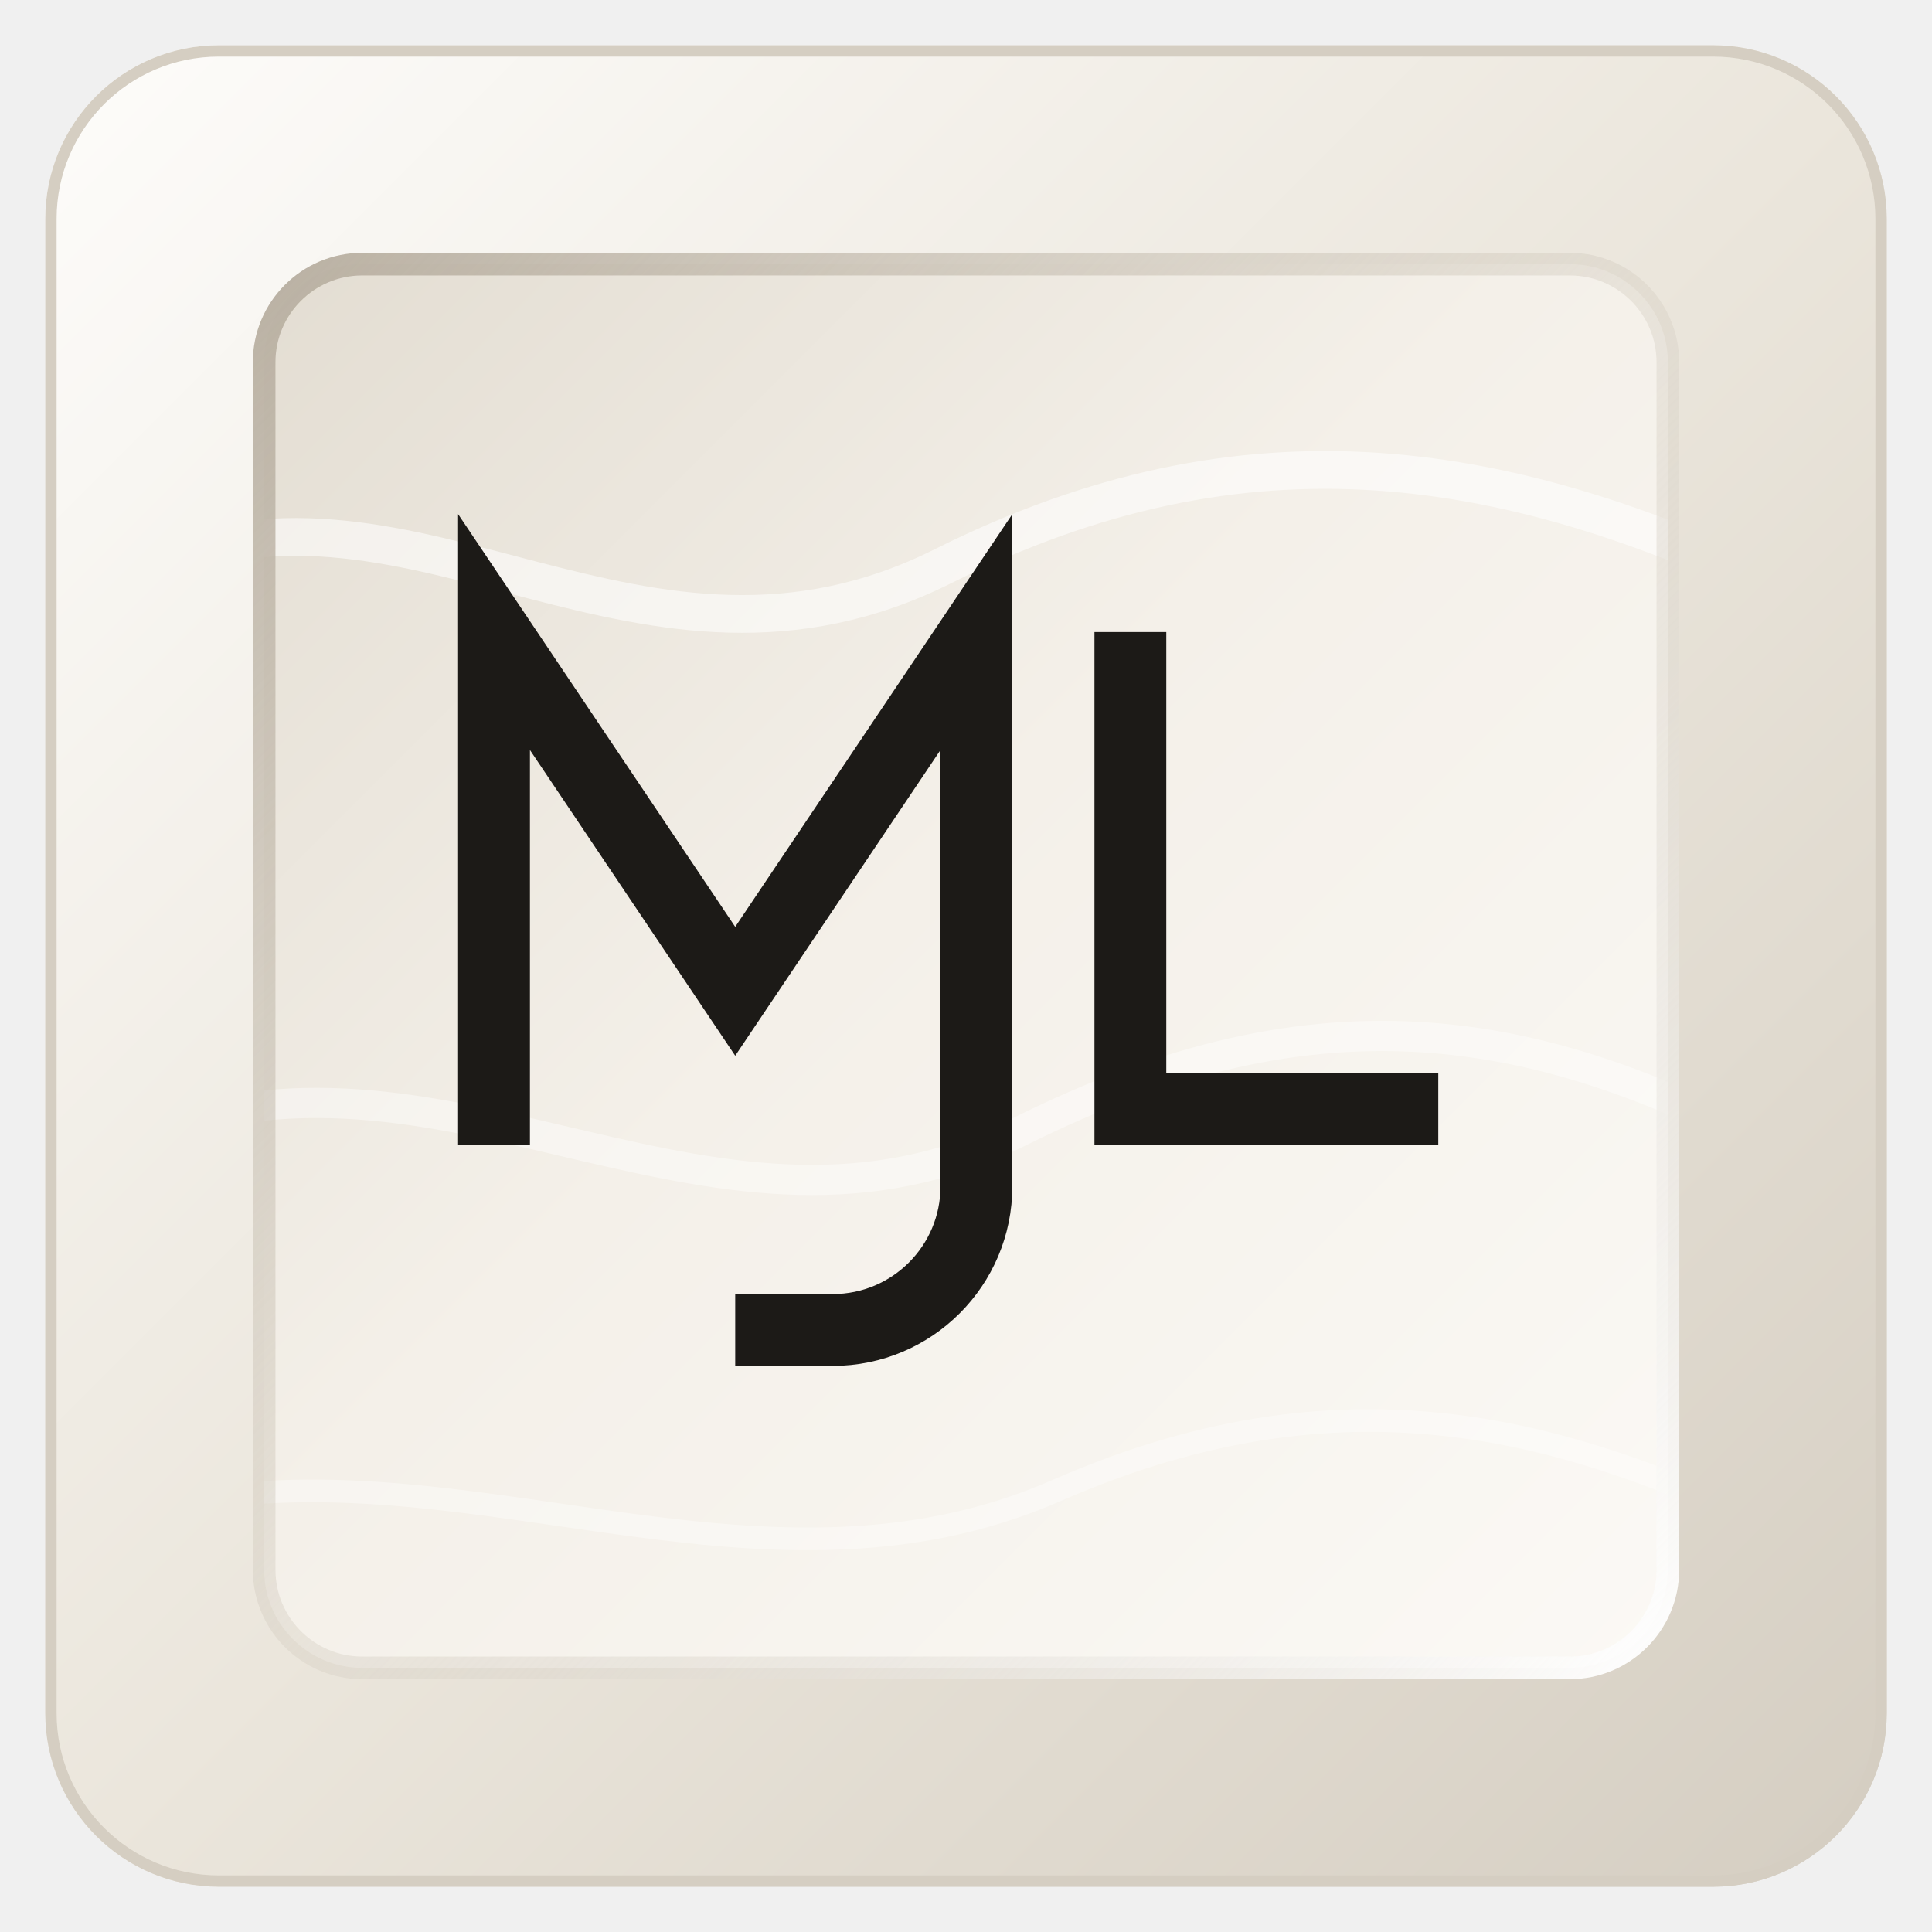
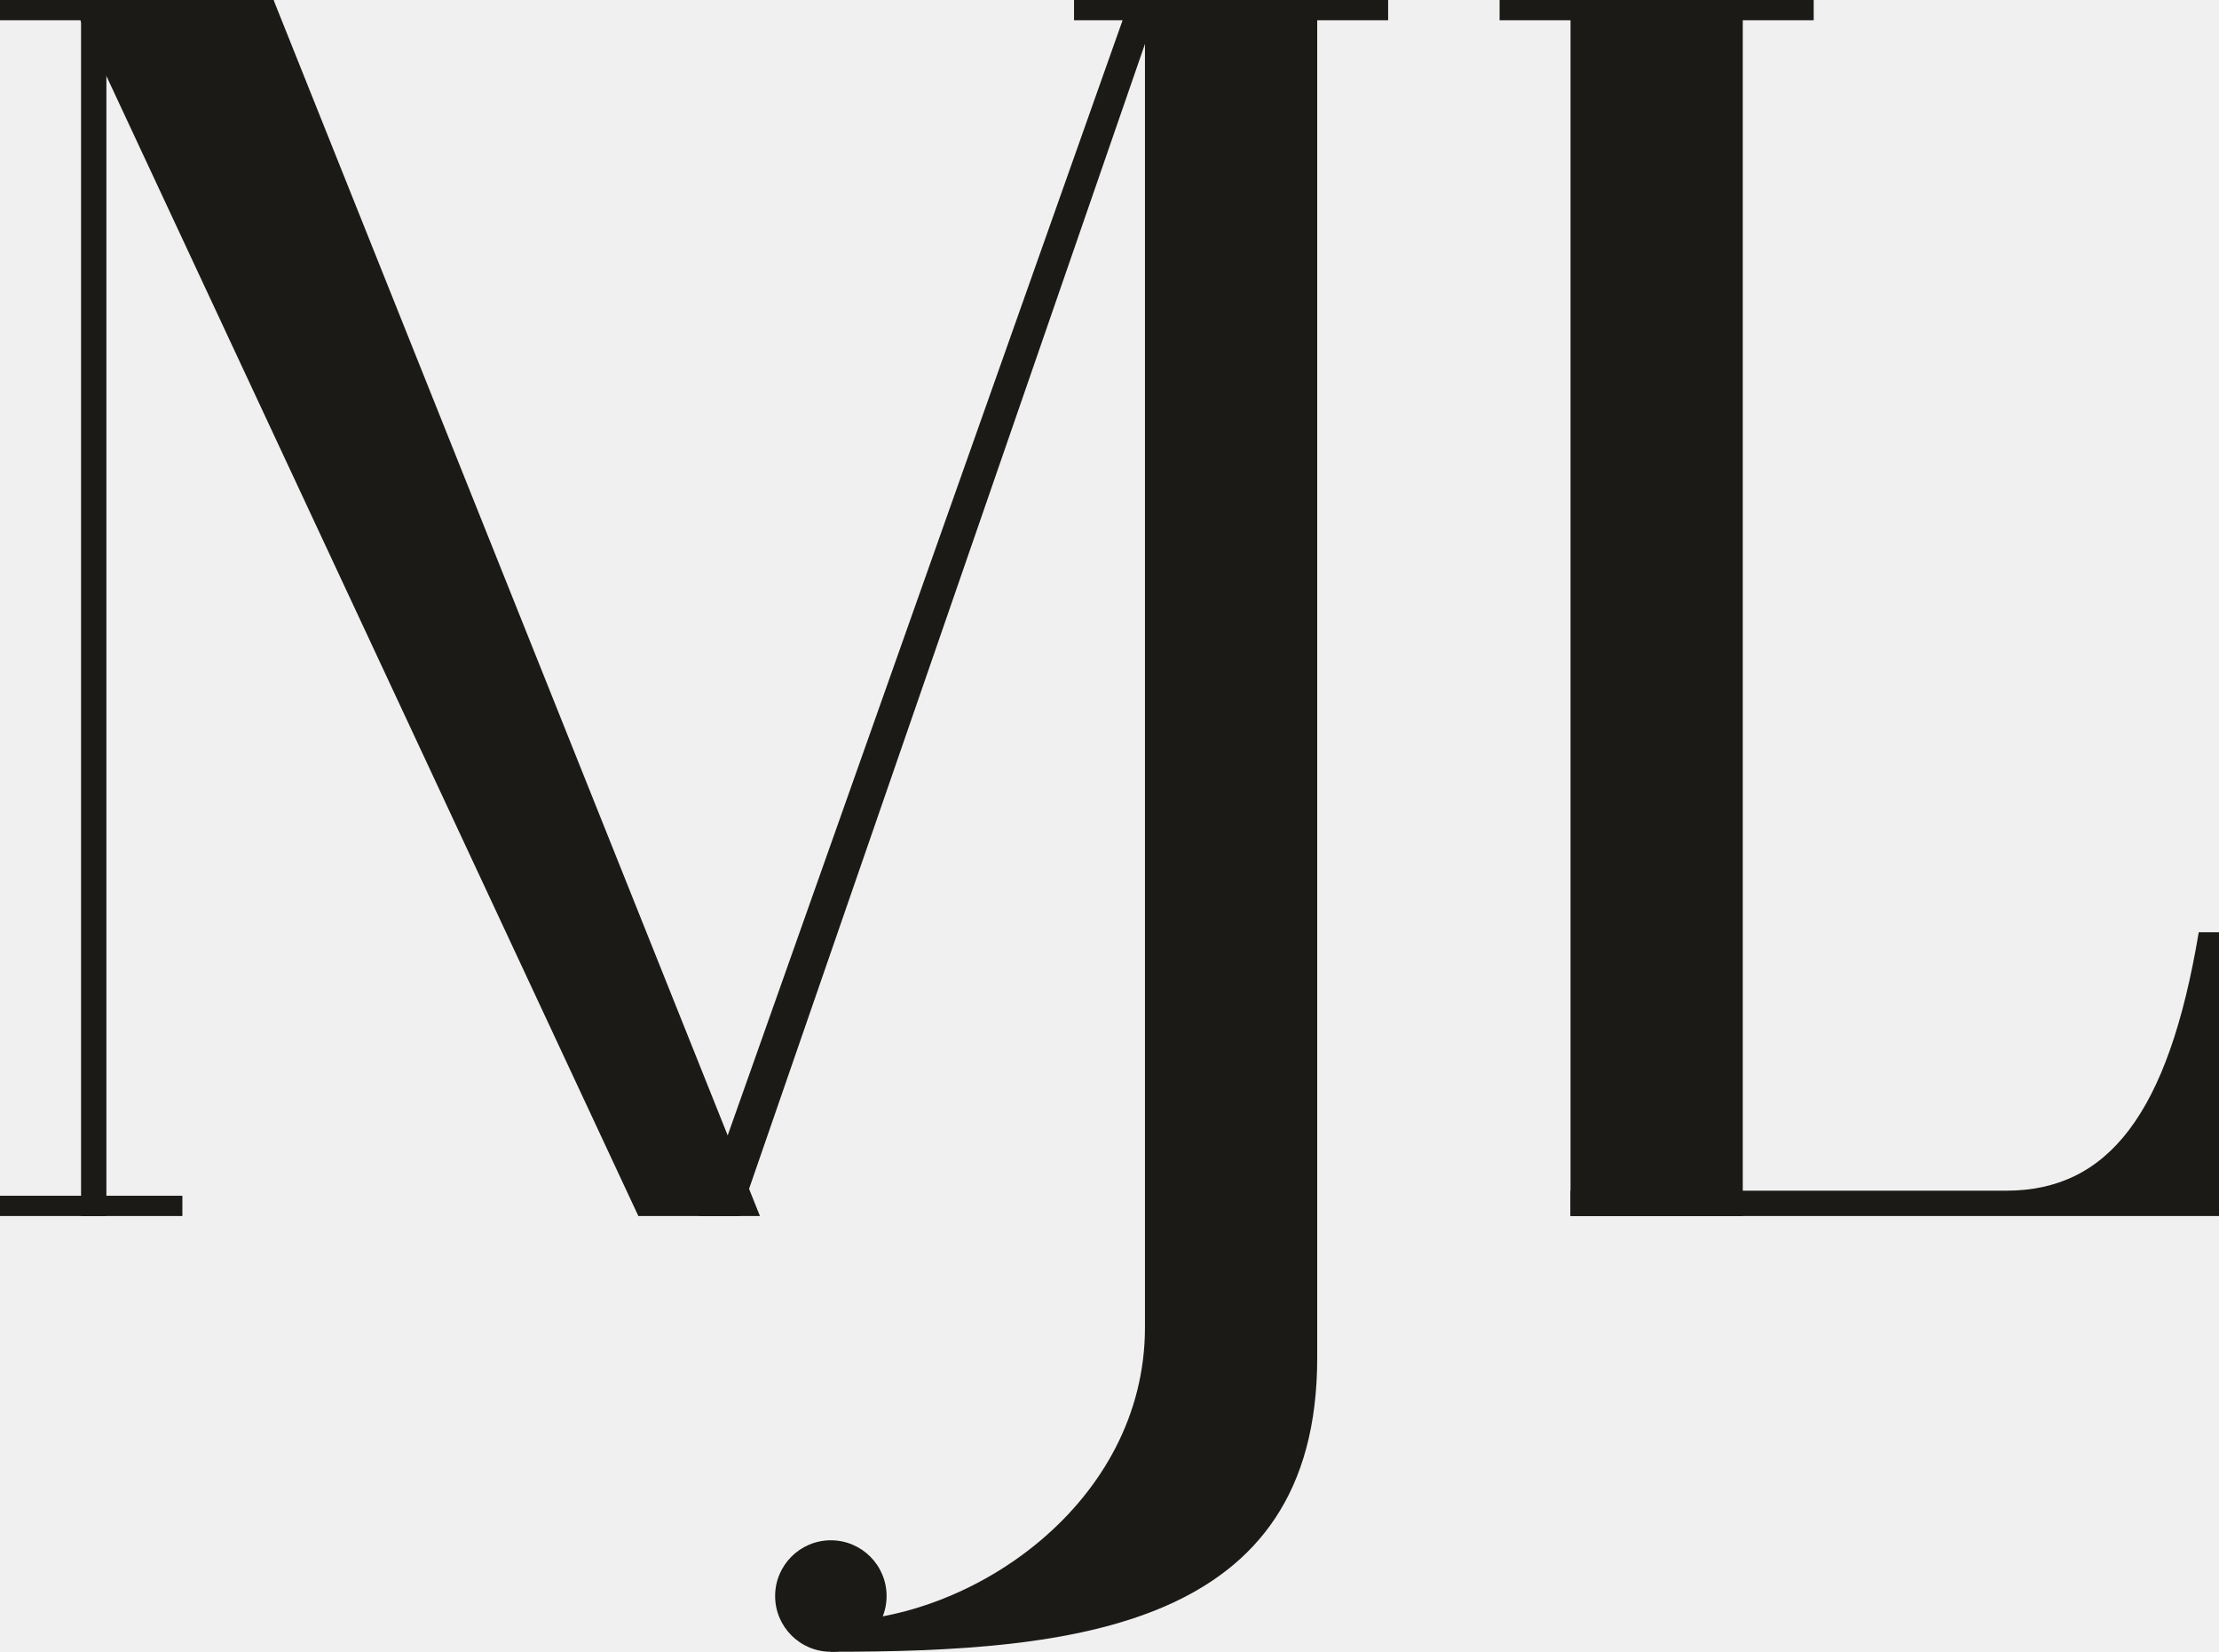
- <svg xmlns="http://www.w3.org/2000/svg" viewBox="0 0 512 512" width="512" height="512" role="img" aria-label="MJL Collective">
-   <defs>
-     <linearGradient id="rim" x1="0" y1="0" x2="1" y2="1">
-       <stop offset="0" stop-color="#fdfcfa" />
-       <stop offset=".5" stop-color="#ebe6dc" />
-       <stop offset="1" stop-color="#d5cec2" />
-     </linearGradient>
-     <linearGradient id="face" x1="0" y1="0" x2="1" y2="1">
-       <stop offset="0" stop-color="#e3ddd2" />
-       <stop offset=".45" stop-color="#f4f0e9" />
-       <stop offset="1" stop-color="#fbf9f5" />
-     </linearGradient>
-     <linearGradient id="bevel" x1="0" y1="0" x2="1" y2="1">
-       <stop offset="0" stop-color="#b9b0a2" />
-       <stop offset=".5" stop-color="#d5cec2" stop-opacity=".4" />
-       <stop offset="1" stop-color="#fff" />
-     </linearGradient>
-     <linearGradient id="spec" x1="0" y1="0" x2="1" y2="0">
-       <stop offset="0" stop-color="#fff" stop-opacity="0" />
-       <stop offset=".5" stop-color="#fff" stop-opacity=".95" />
-       <stop offset="1" stop-color="#fff" stop-opacity="0" />
-     </linearGradient>
-     <clipPath id="in">
-       <rect x="70" y="70" width="372" height="372" rx="26" />
-     </clipPath>
-   </defs>
-   <rect x="12" y="12" width="488" height="488" rx="46" fill="url(#rim)" />
-   <rect x="13.5" y="13.5" width="485" height="485" rx="44.5" fill="none" stroke="#d5cec2" stroke-width="3" />
-   <rect x="70" y="70" width="372" height="372" rx="26" fill="url(#face)" />
-   <g clip-path="url(#in)" fill="none" stroke="#fff" stroke-linecap="round">
-     <path d="M40 150 C 110 120, 170 190, 250 150 S 400 120, 480 160" stroke-width="10" stroke-opacity=".55" />
-     <path d="M40 300 C 120 270, 190 340, 270 300 S 410 270, 480 310" stroke-width="8" stroke-opacity=".4" />
-     <path d="M40 400 C 120 380, 200 430, 280 395 S 420 380, 480 410" stroke-width="6" stroke-opacity=".35" />
+ <svg xmlns="http://www.w3.org/2000/svg" viewBox="0 0 438 326" width="438" height="326" role="img" aria-label="MJL Collective monogram">
+   <g transform="translate(14,0) scale(1)" fill="#1c1a17">
+     <path d="M2,0 H7 V240 H2 Z" />
+     <path d="M0,0 H40 L136,240 H112 Z" />
+     <path d="M124.0,240 H132.0 L215.0,0 H209.0 Z" />
+     <path d="M-14,0 H40 V4 H-14 Z" />
+     <path d="M-14,236 H22 V240 H-14 Z" />
+     <path d="M198,0 H260 V4 H198 Z" />
+     <path d="M212,0 H246 V268 C246,321.36 198.0,326 150,326 V320 C177.9,320 212,296.6 212,262 Z" />
+     <path d="M161,315 A11,11 0 1 1 139,315 A11,11 0 1 1 161,315 Z" />
+     <path d="M296,0 H330 V240 H296 Z" />
+     <path d="M282,0 H344 V4 H282 Z" />
+     <path d="M296,235 H382 C402,235 414,220 420,184 H424 V240 H296 Z" />
  </g>
-   <g transform="translate(121.4 153.9) scale(1.36)" fill="none" stroke="#1c1a17" stroke-width="14" stroke-linejoin="miter" stroke-miterlimit="6">
-     <path d="M7,110 V10 L54,80 L101,10 V118 A28,28 0 0 1 73,146 H54" />
-     <path d="M131,10 V103 H191" />
-   </g>
-   <rect x="70" y="70" width="372" height="372" rx="26" fill="none" stroke="url(#bevel)" stroke-width="6" />
-   <path d="M60 40 H 300" stroke="url(#spec)" stroke-width="5" stroke-linecap="round" />
-   <path d="M40 64 V 260" stroke="url(#spec)" stroke-width="4" stroke-linecap="round" />
</svg>
